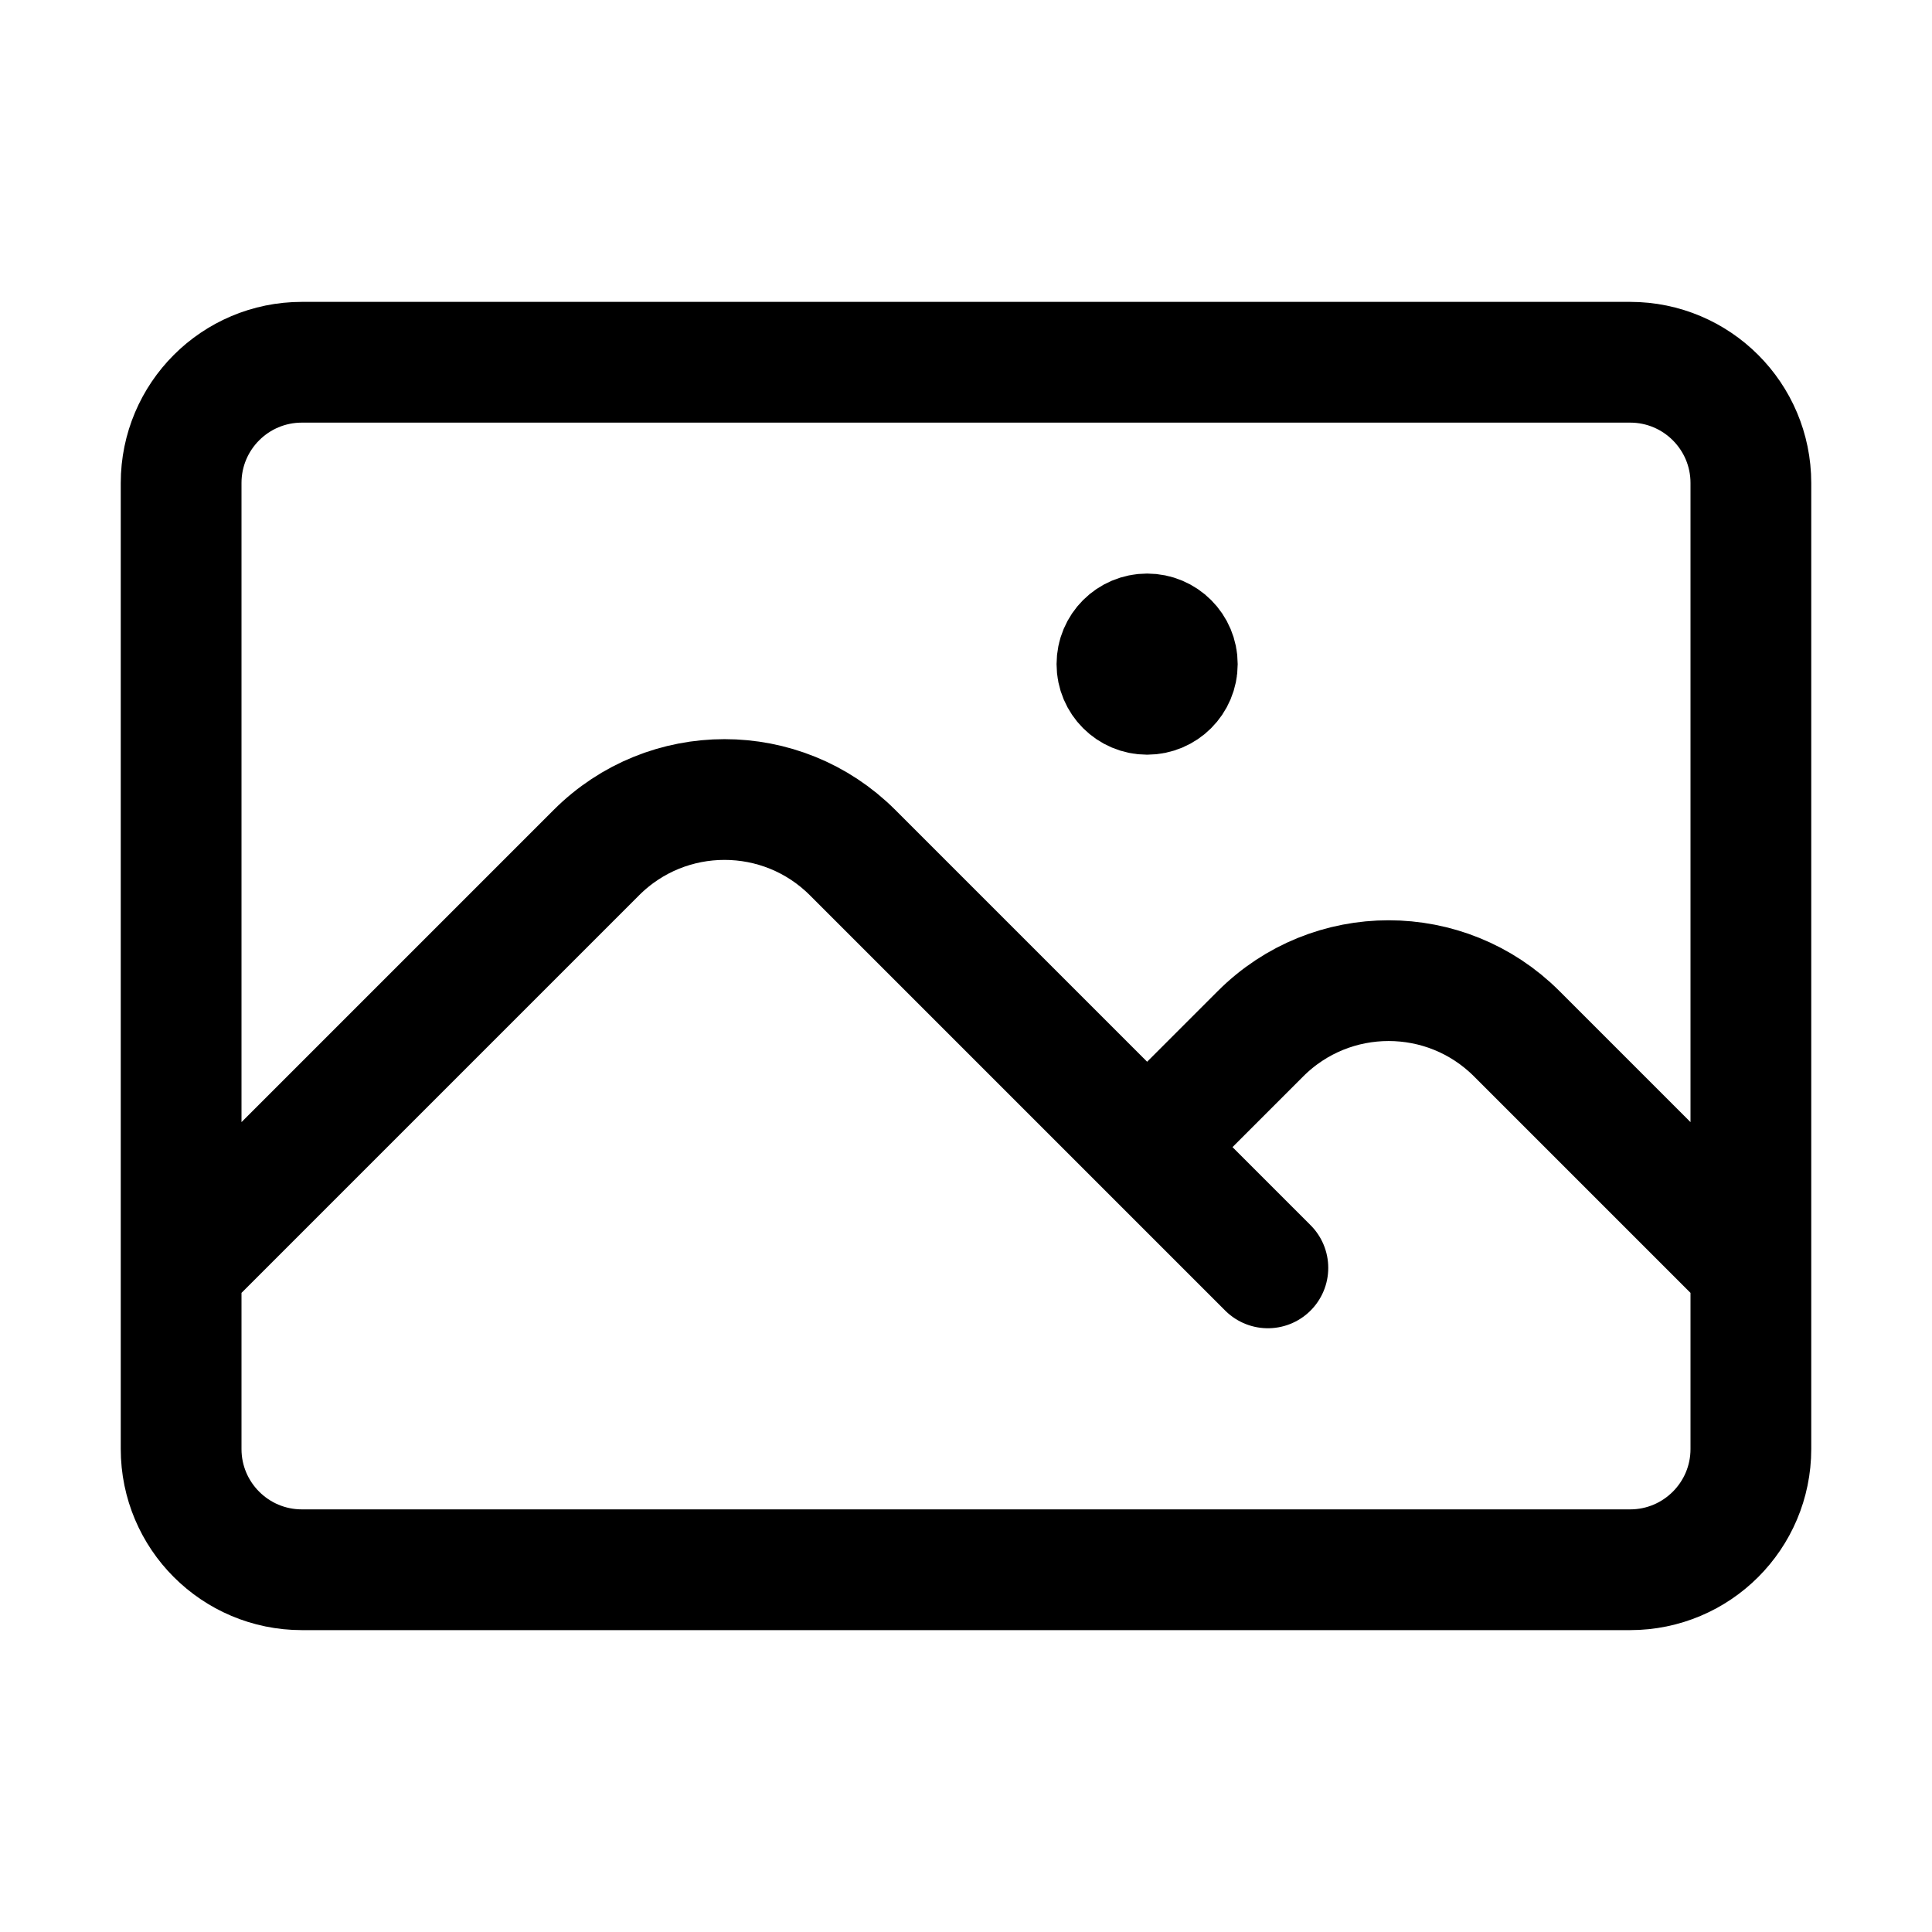
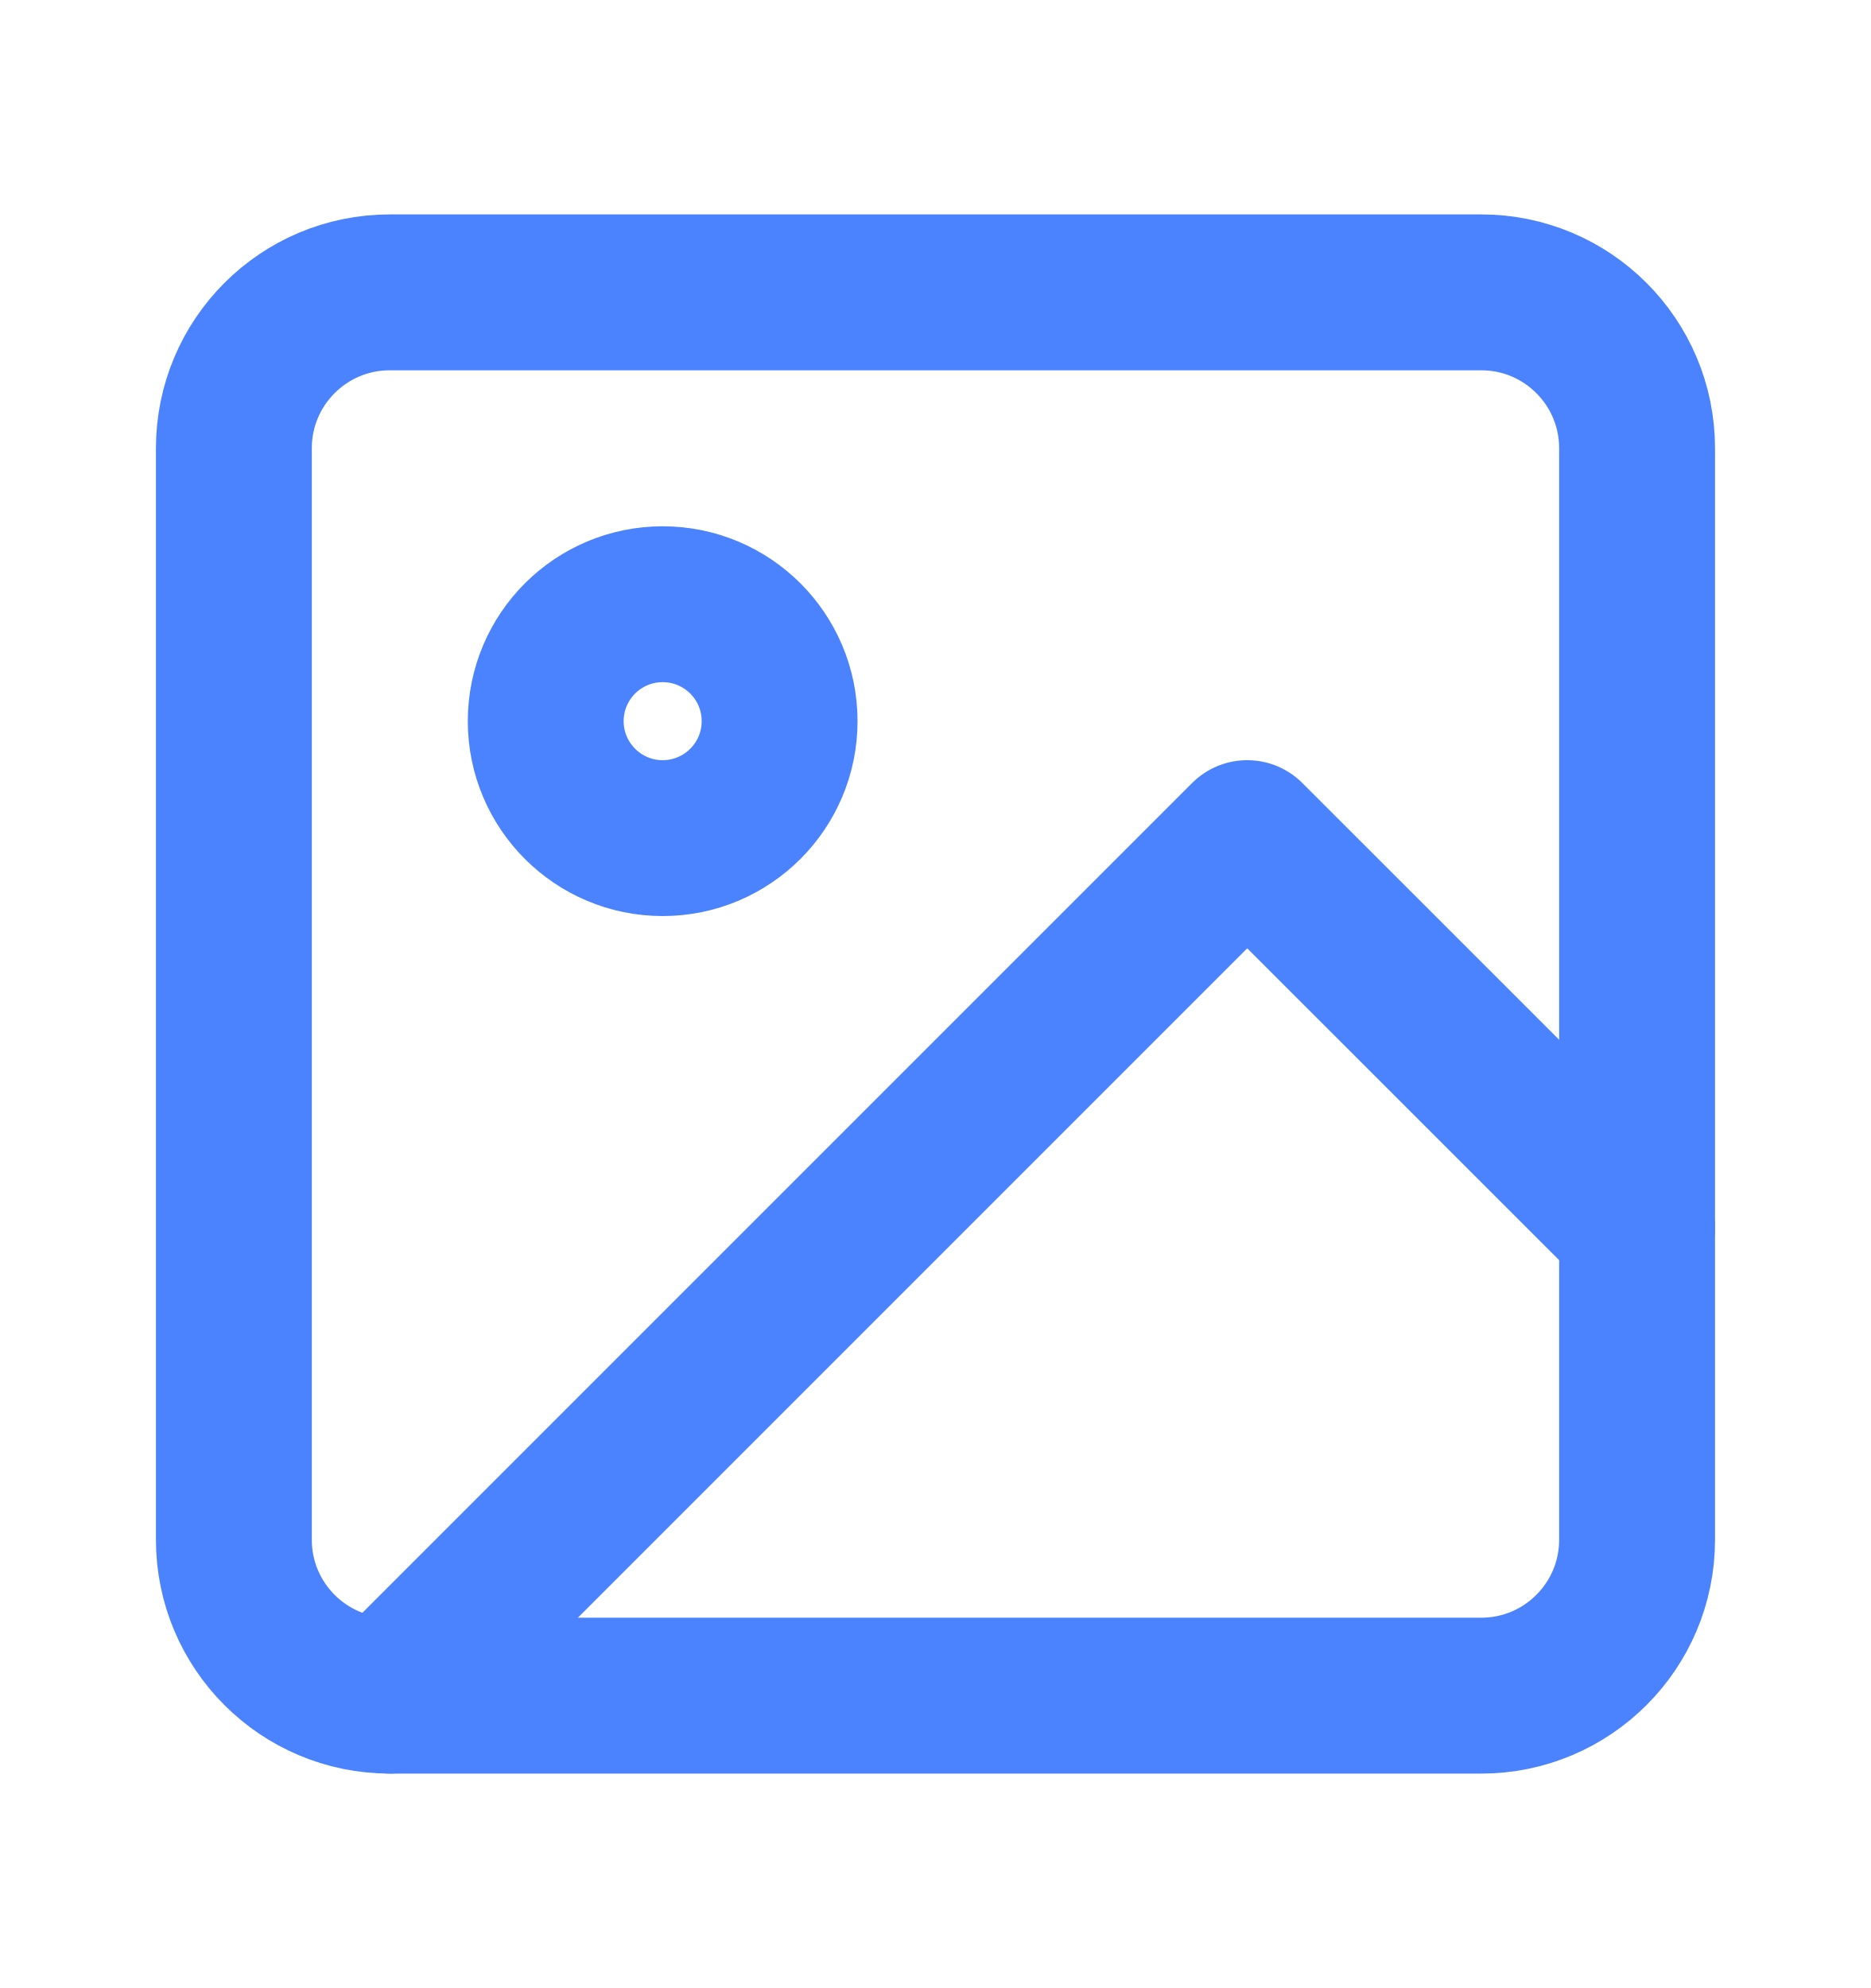
- <svg xmlns="http://www.w3.org/2000/svg" fill="none" viewBox="0 0 24 24" stroke-width="1.5" stroke="currentColor" class="size-6">
-   <path stroke-linecap="round" stroke-linejoin="round" d="m2.25 15.75 5.159-5.159a2.25 2.25 0 0 1 3.182 0l5.159 5.159m-1.5-1.5 1.409-1.409a2.25 2.25 0 0 1 3.182 0l2.909 2.909m-18 3.75h16.5a1.5 1.5 0 0 0 1.5-1.5V6a1.5 1.5 0 0 0-1.5-1.5H3.75A1.5 1.5 0 0 0 2.25 6v12a1.5 1.5 0 0 0 1.5 1.5Zm10.5-11.25h.008v.008h-.008V8.25Zm.375 0a.375.375 0 1 1-.75 0 .375.375 0 0 1 .75 0Z" />
+ <svg xmlns="http://www.w3.org/2000/svg" width="16" height="17" viewBox="0 0 16 17" fill="none">
+   <path d="M12.667 2.5H3.333C2.597 2.5 2 3.097 2 3.833V13.167C2 13.903 2.597 14.5 3.333 14.5H12.667C13.403 14.5 14 13.903 14 13.167V3.833C14 3.097 13.403 2.5 12.667 2.5Z" stroke="#4B83FF" stroke-width="1.333" stroke-linecap="round" stroke-linejoin="round" />
+   <path d="M5.667 7.167C6.219 7.167 6.667 6.719 6.667 6.167C6.667 5.614 6.219 5.167 5.667 5.167C5.115 5.167 4.667 5.614 4.667 6.167C4.667 6.719 5.115 7.167 5.667 7.167Z" stroke="#4B83FF" stroke-width="1.333" stroke-linecap="round" stroke-linejoin="round" />
+   <path d="M14 10.5L10.666 7.167L3.333 14.5" stroke="#4B83FF" stroke-width="1.333" stroke-linecap="round" stroke-linejoin="round" />
</svg>
